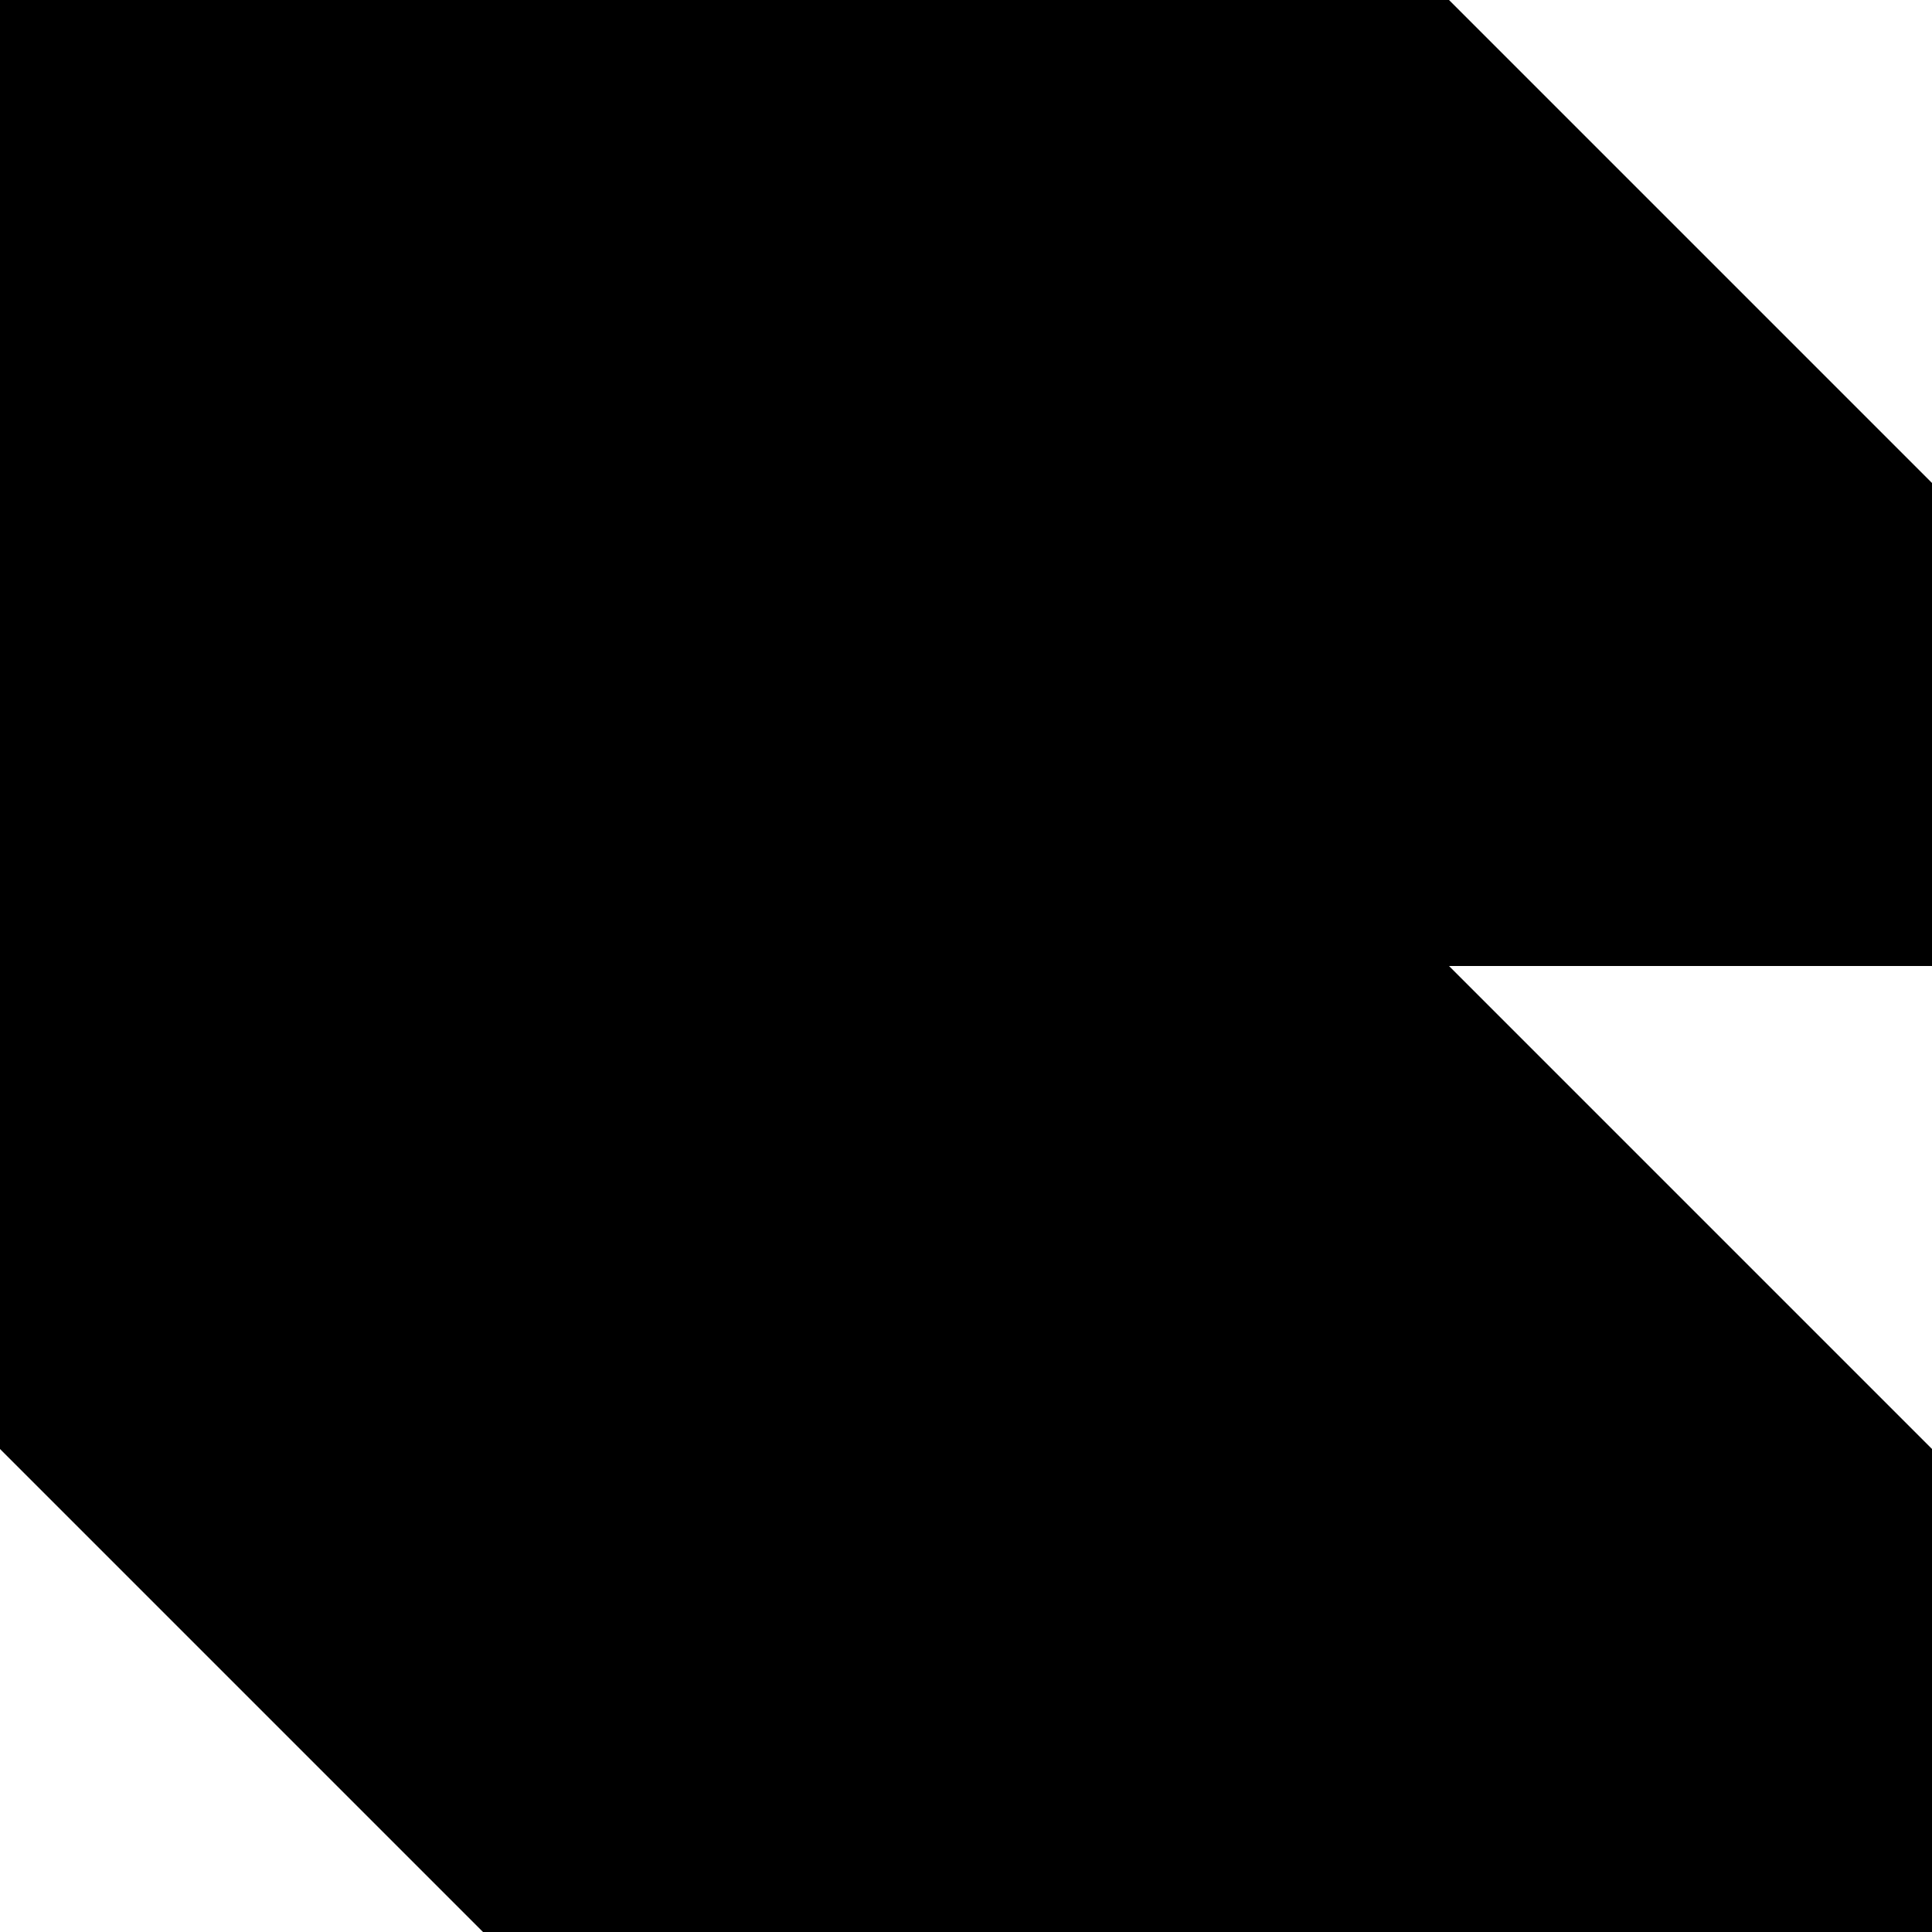
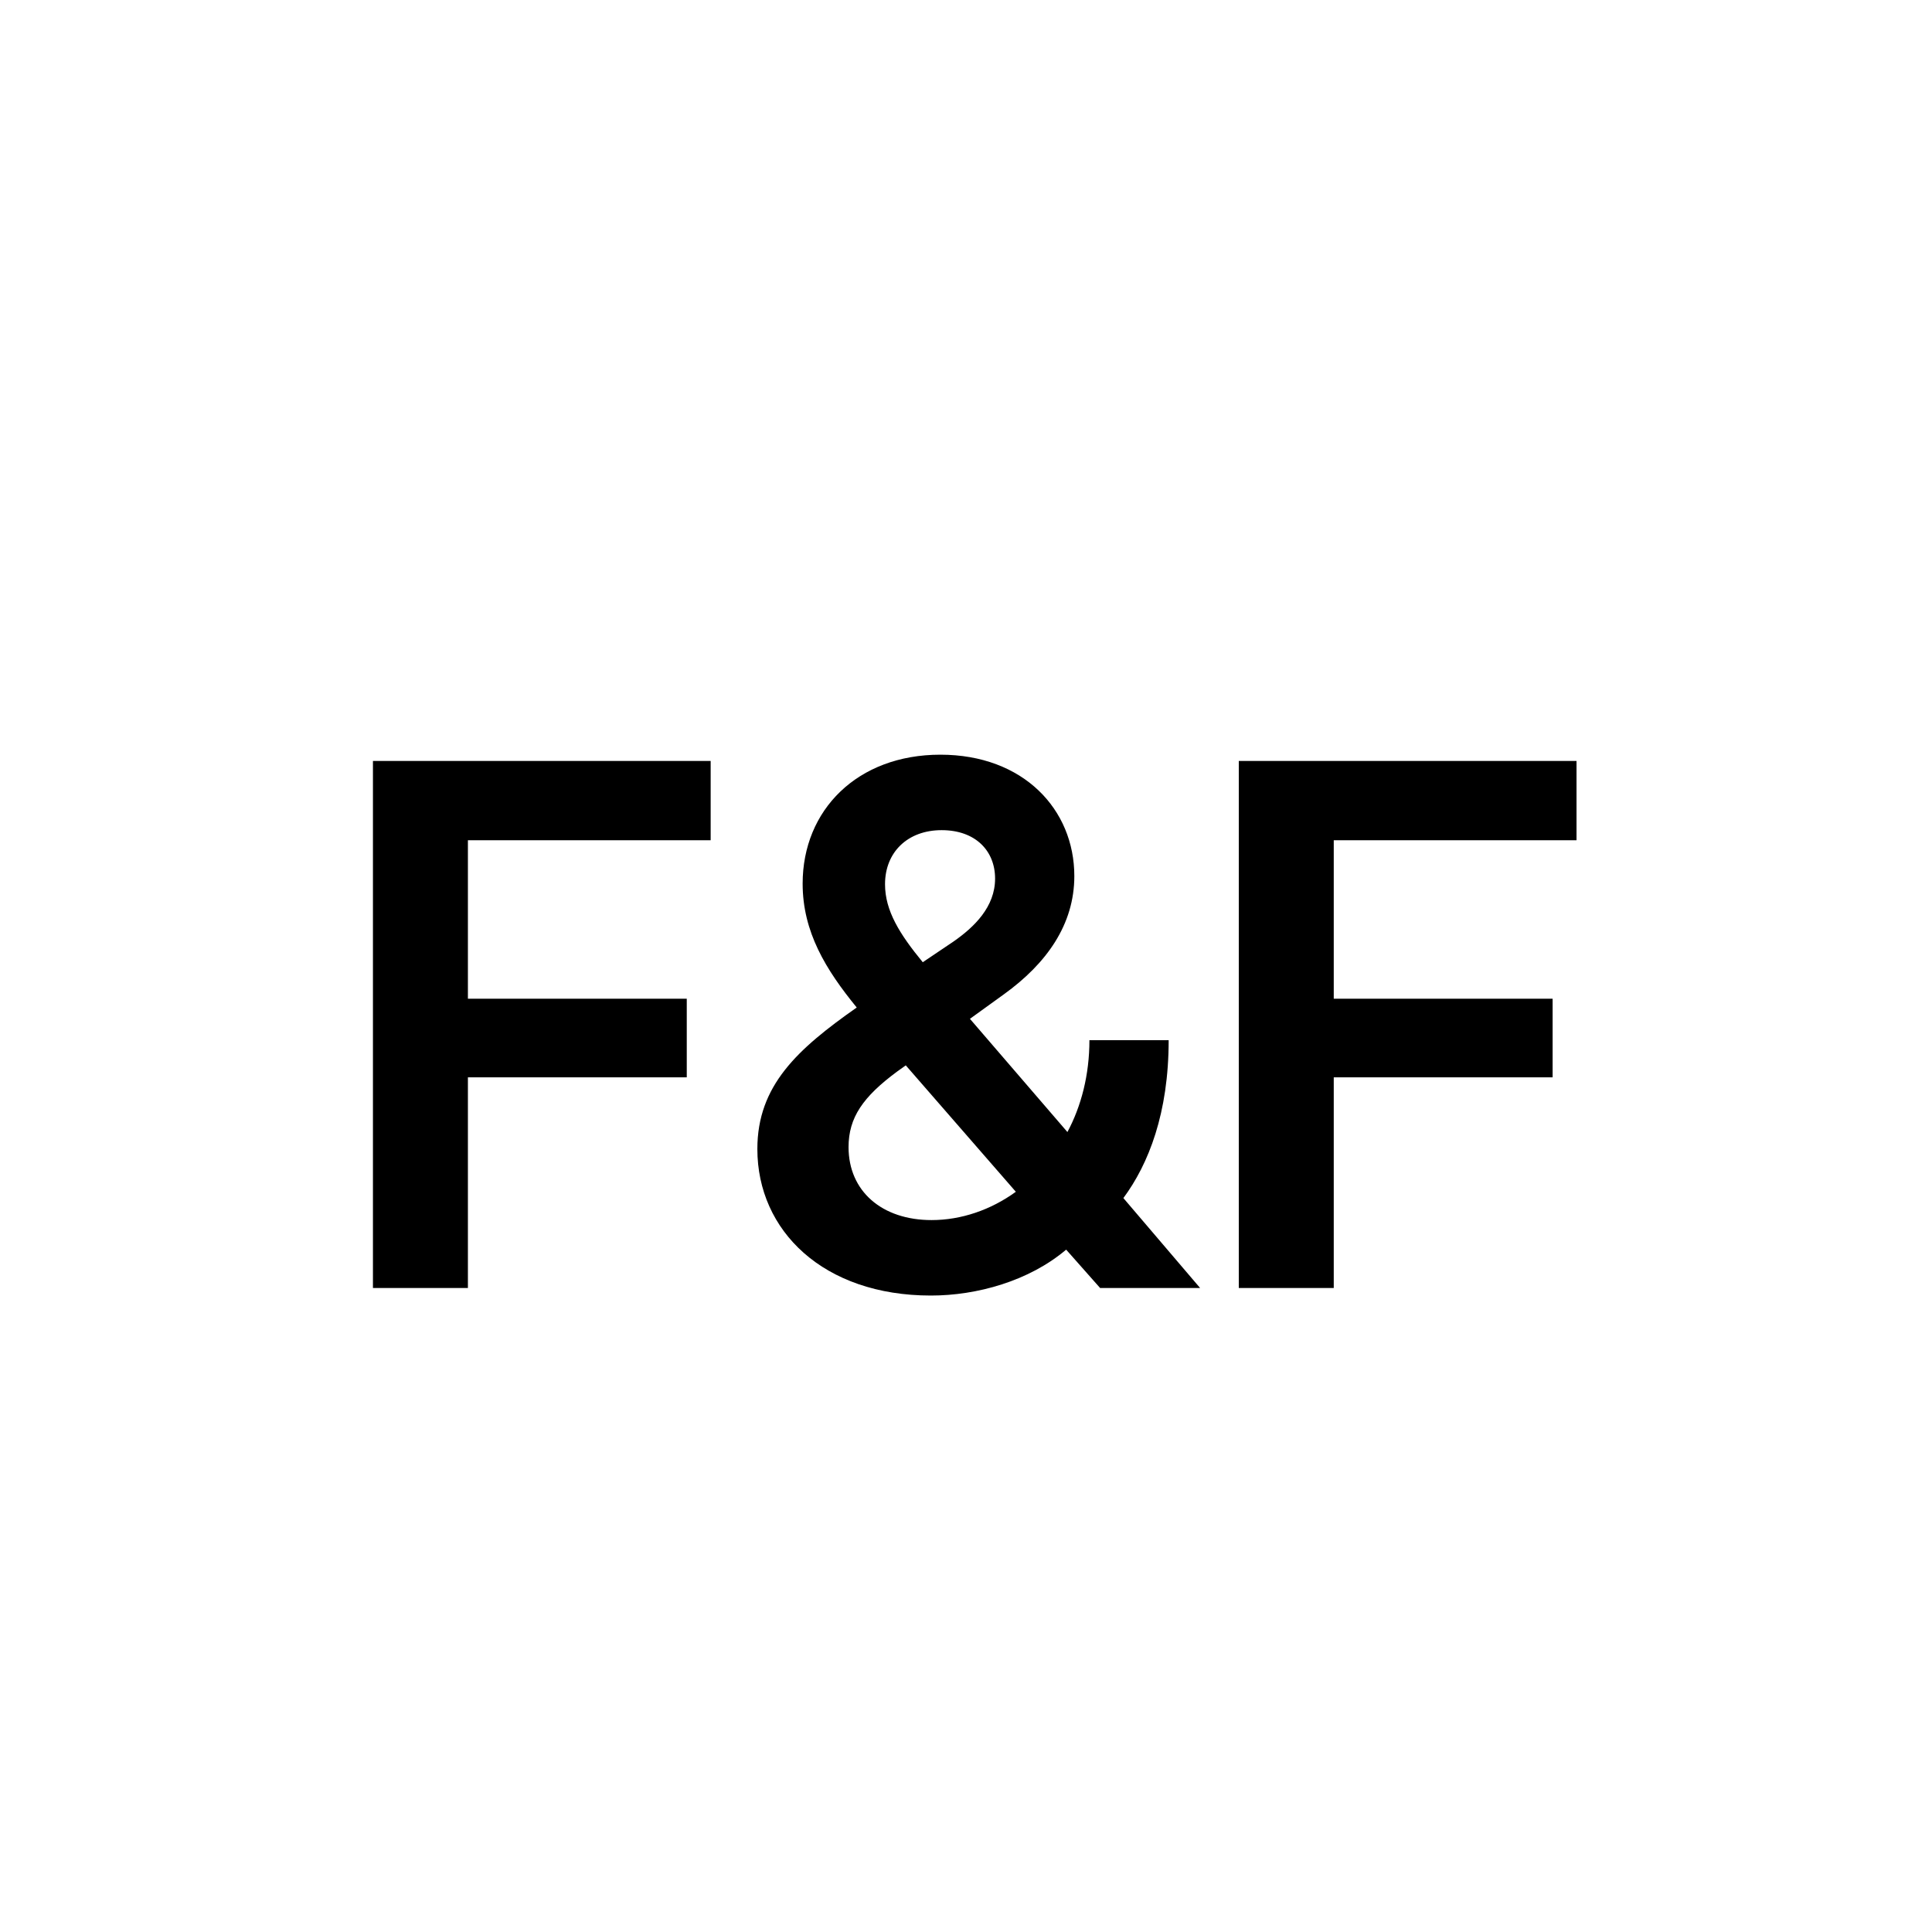
- <svg xmlns="http://www.w3.org/2000/svg" viewBox="0 0 200 200" fill="currentColor">
-   <polygon points="0,0 50,0 100,50 100,100 50,100 0,50" />
-   <polygon points="50,0 100,0 100,50 50,50" />
-   <polygon points="100,50 150,50 150,100 100,100" />
-   <polygon points="100,0 150,0 200,50 200,100 150,100 100,50" />
-   <polygon points="0,50 50,50 50,100 0,100" />
-   <polygon points="50,100 100,100 100,150 50,150" />
-   <polygon points="50,50 100,50 100,100 50,100" />
-   <polygon points="100,100 150,100 150,150 100,150" />
-   <polygon points="150,50 200,50 200,100 150,100" />
-   <polygon points="0,100 50,100 100,150 100,200 50,200 0,150" />
-   <polygon points="100,150 150,150 150,200 100,200" />
-   <polygon points="50,100 100,100 100,150 50,150" />
-   <polygon points="100,100 150,100 200,150 200,200 150,200 100,150" />
+ <svg xmlns="http://www.w3.org/2000/svg" viewBox="0 0 48 48">
+   <text x="24" y="32" font-family="Inter, system-ui, sans-serif" font-size="18" font-weight="600" letter-spacing="-0.5" text-anchor="middle" fill="black">F&amp;F</text>
</svg>
